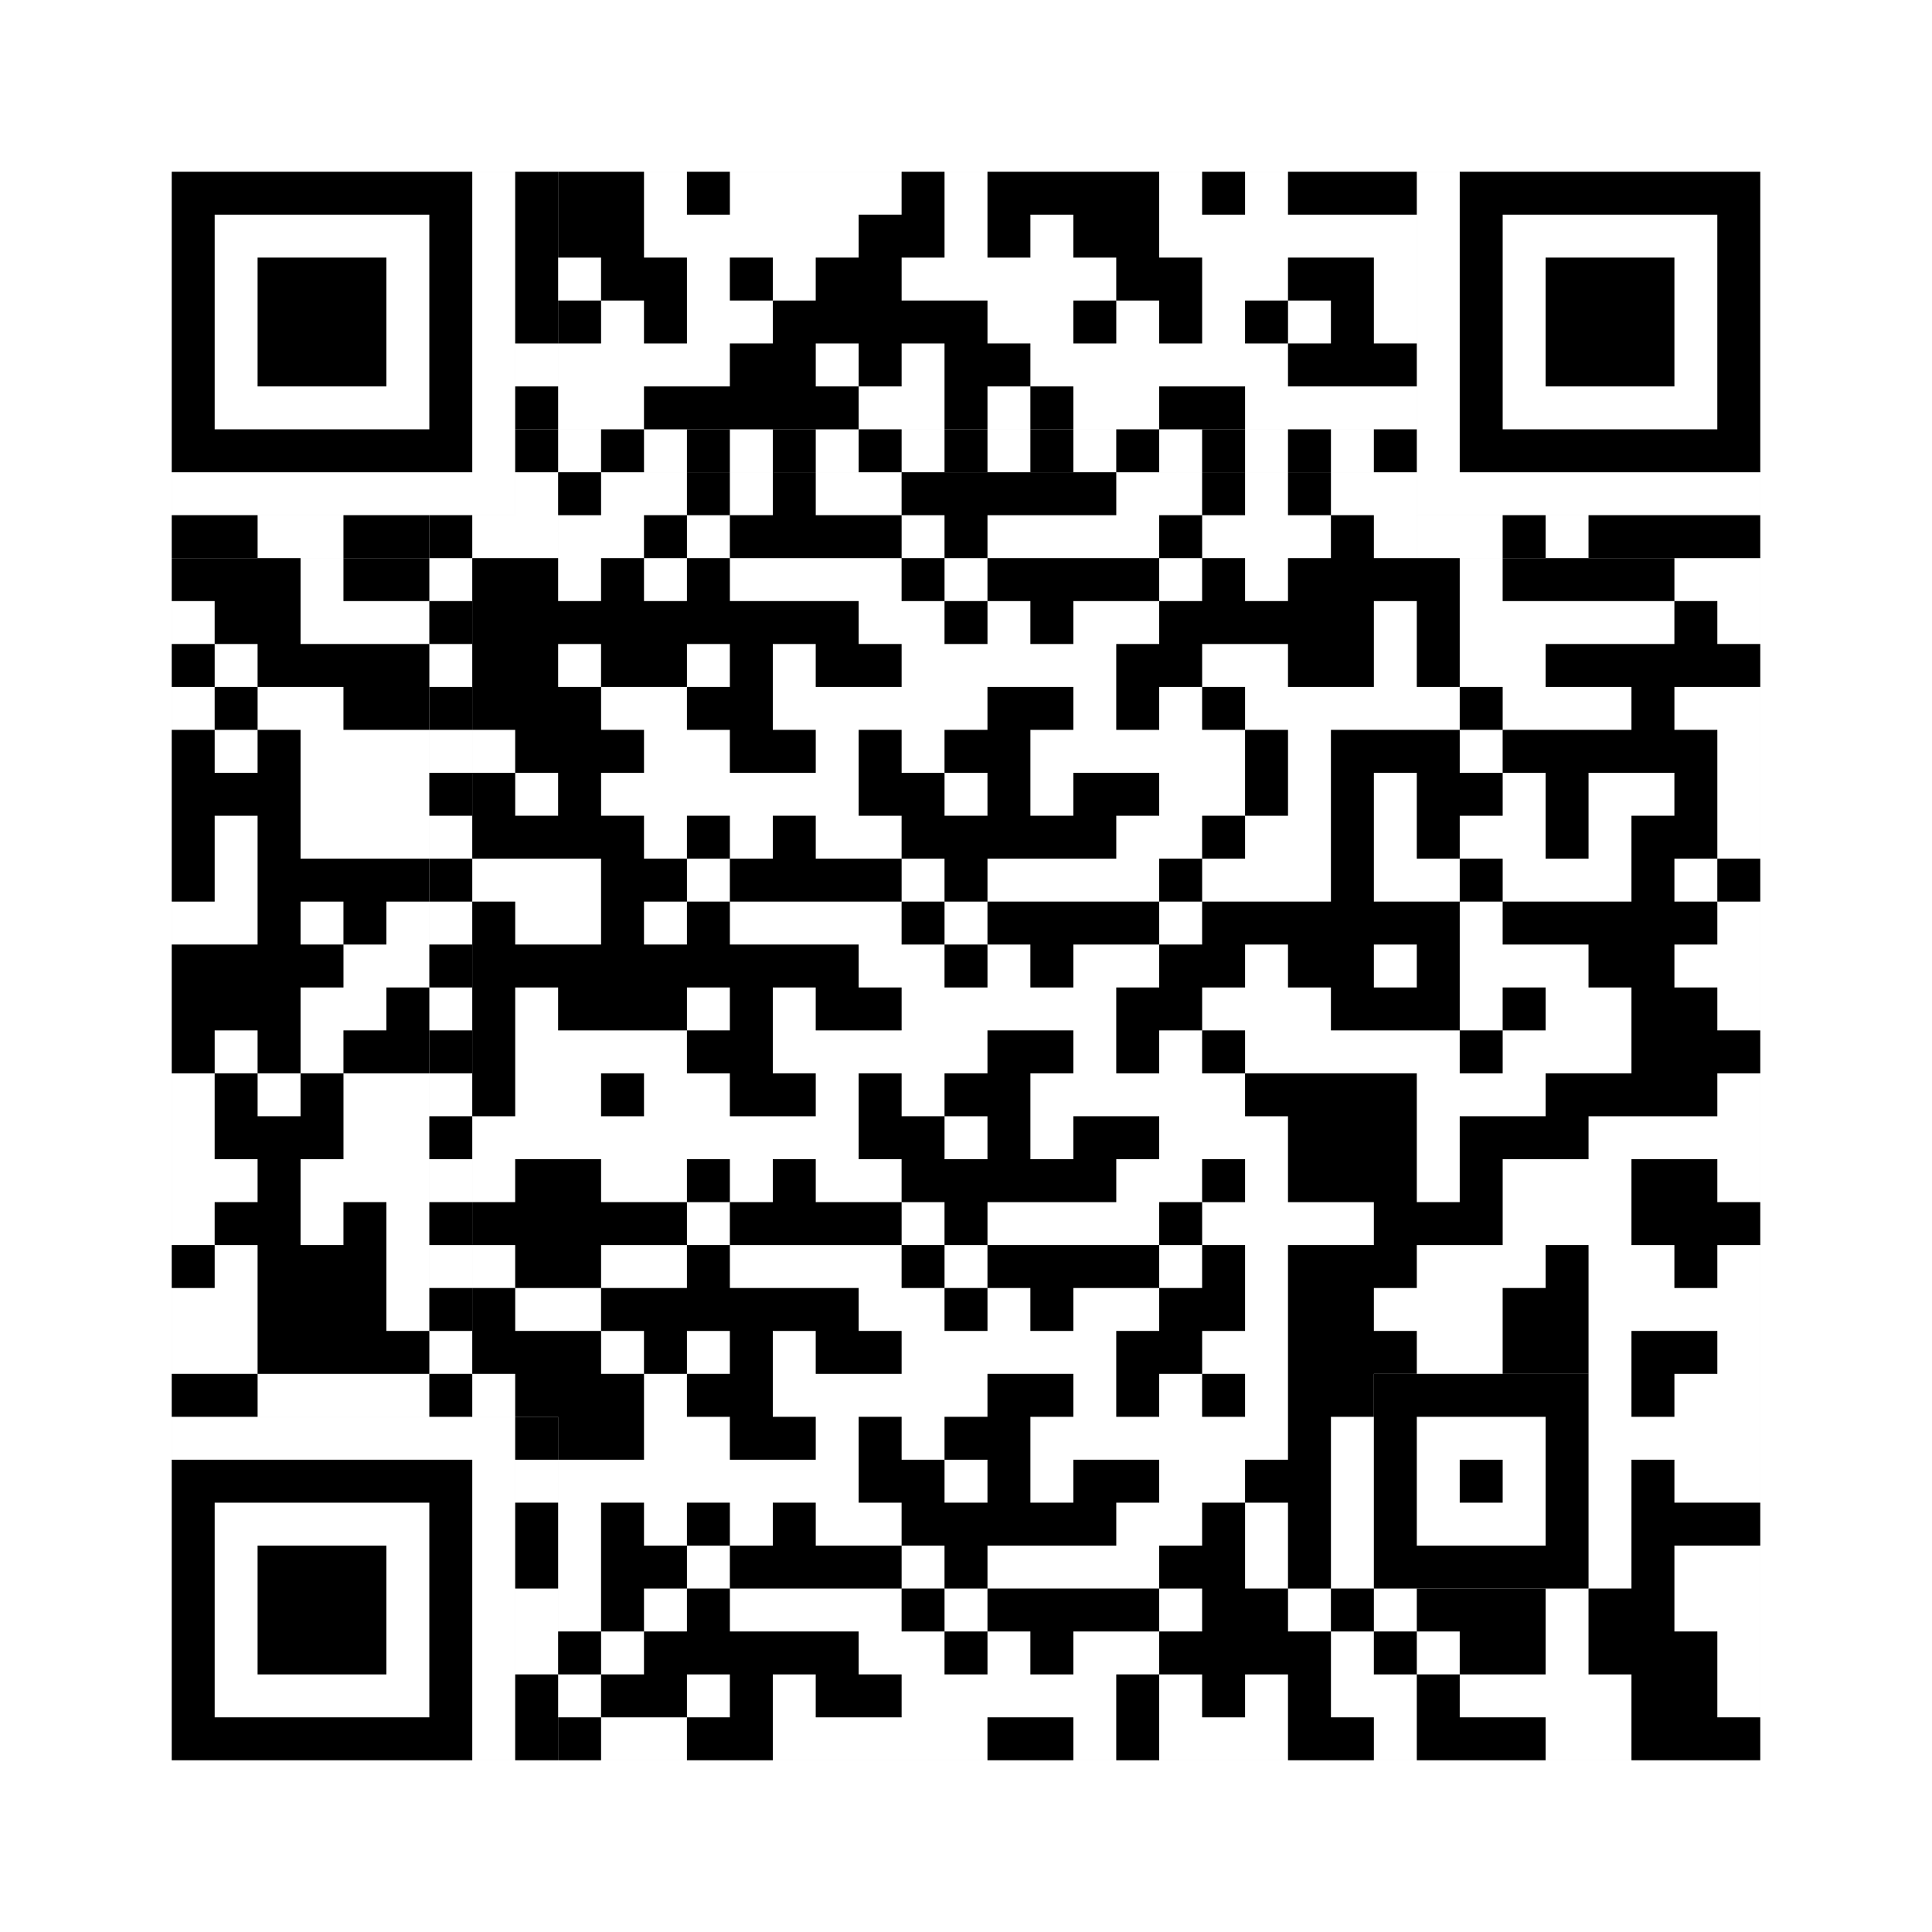
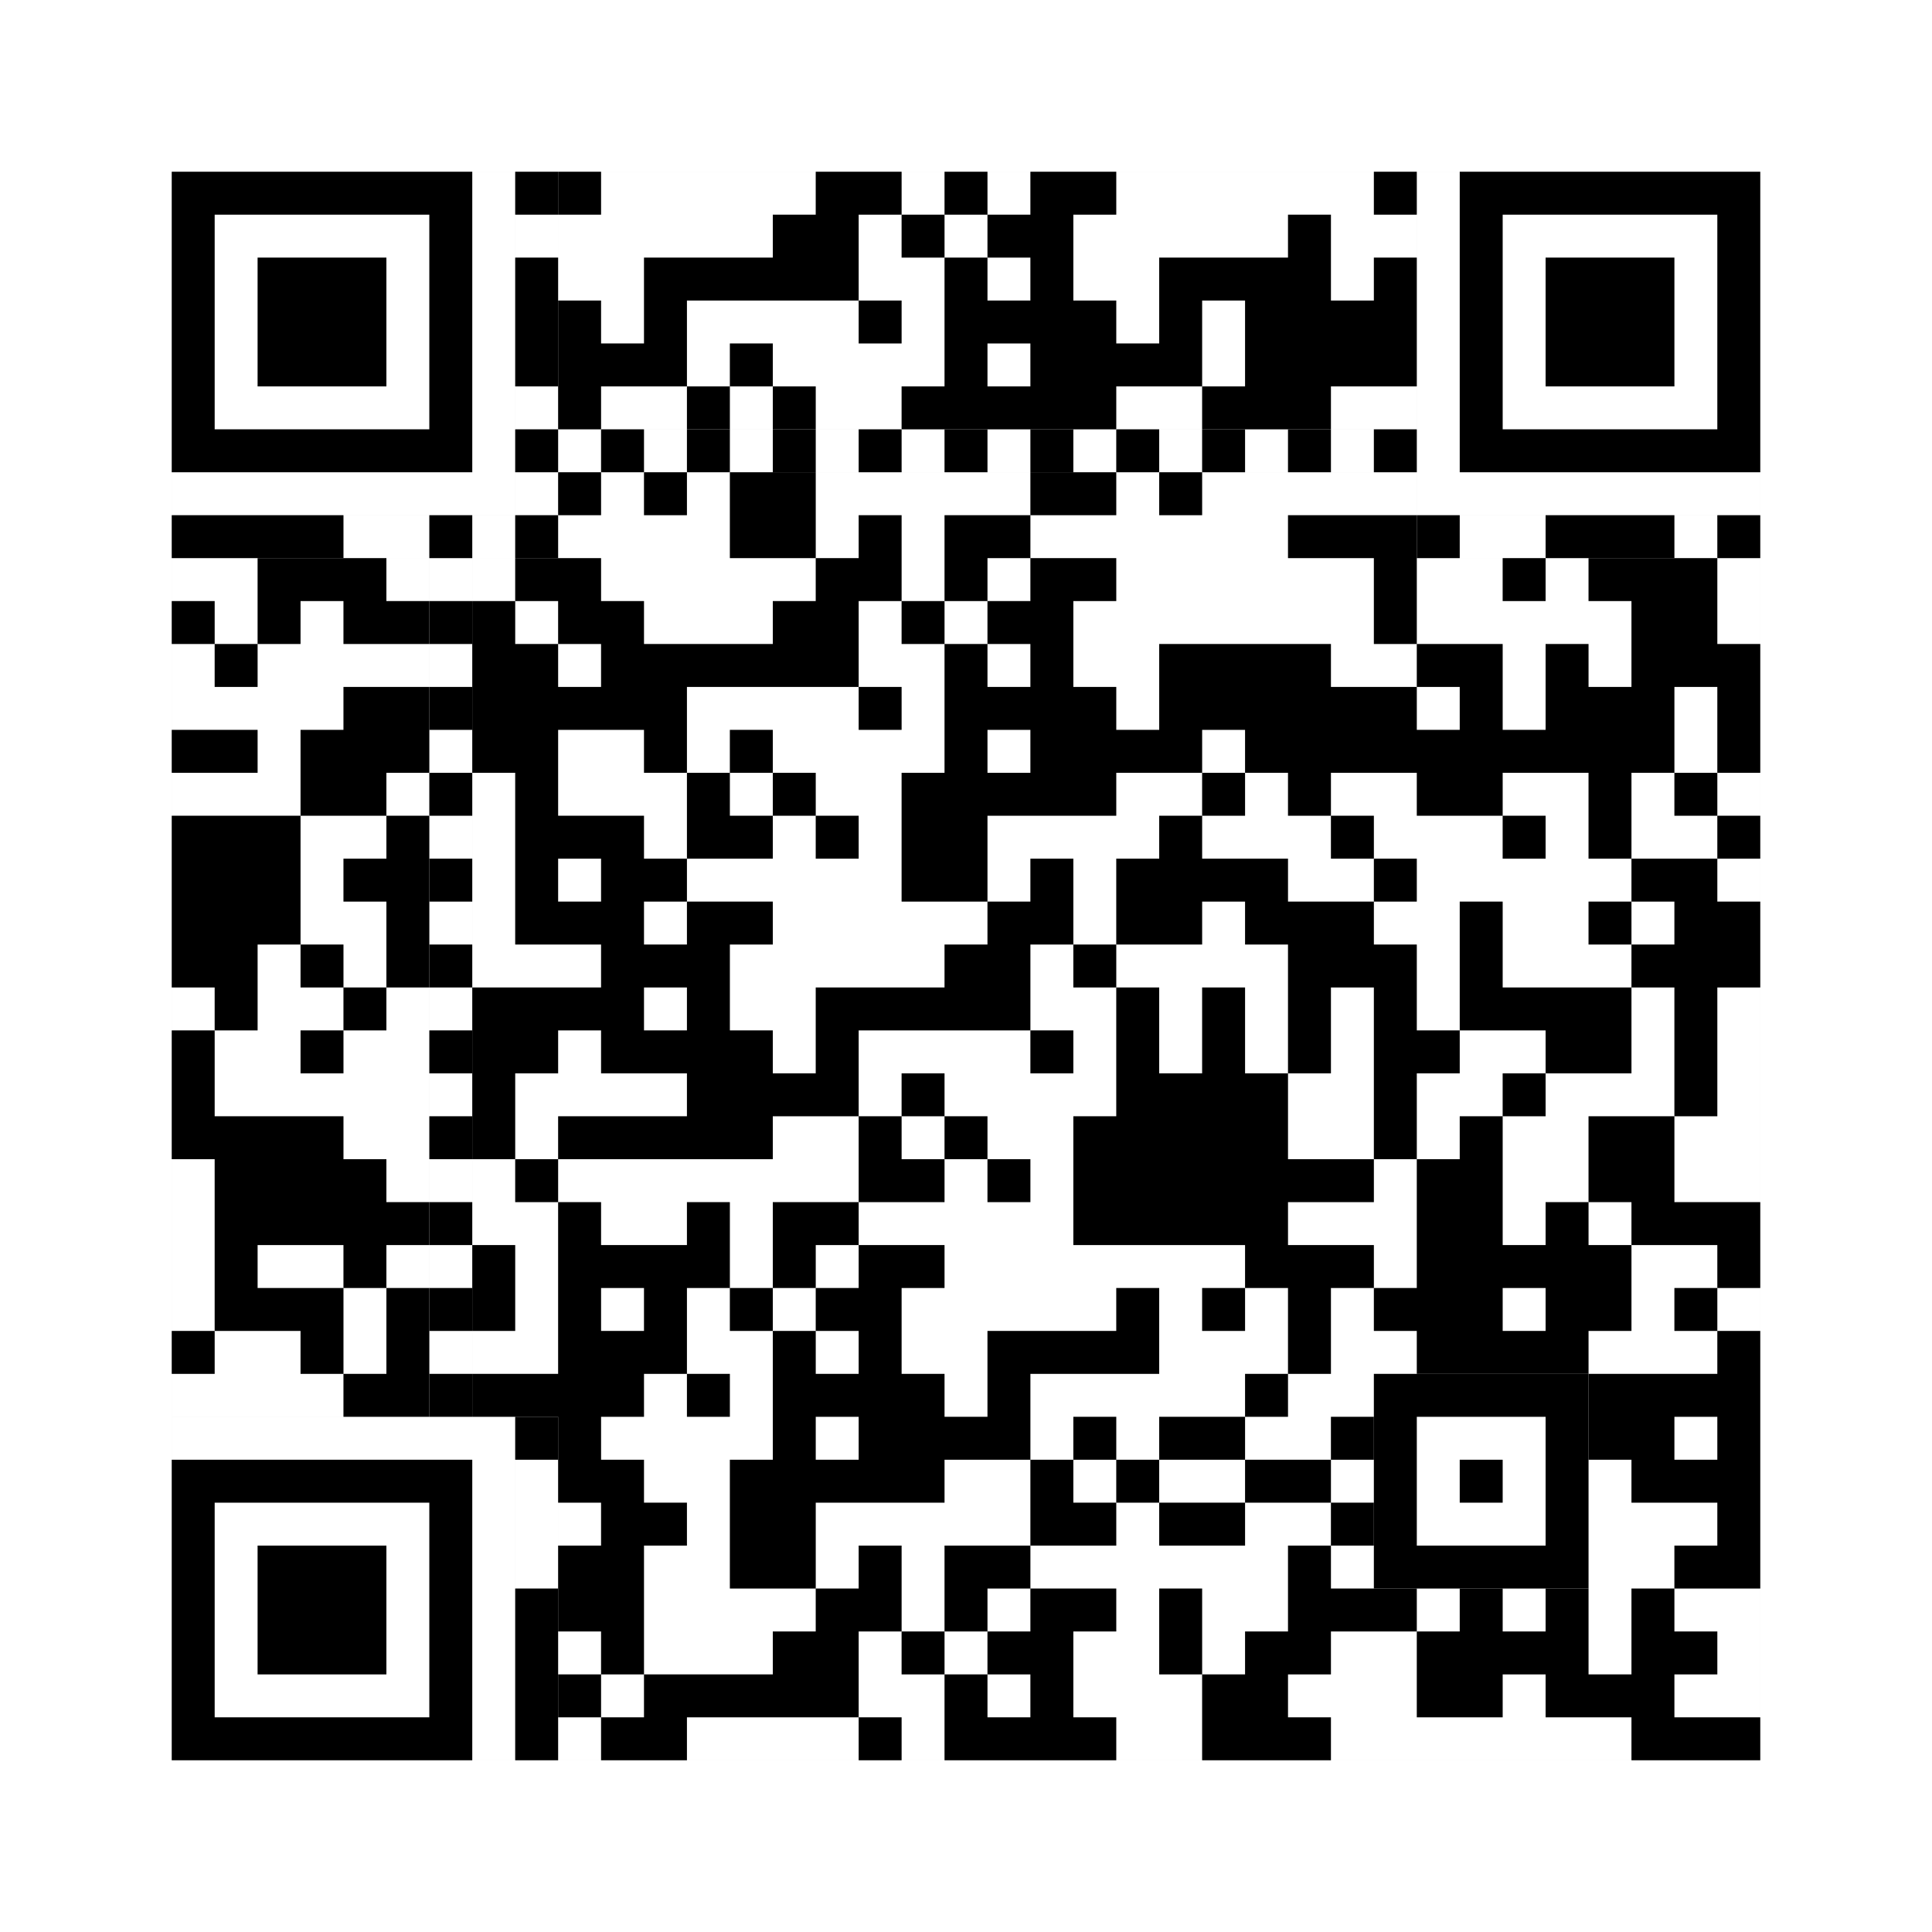
<svg xmlns="http://www.w3.org/2000/svg" class="qr-svg " style="width: 100%; height: auto;" viewBox="0 0 45 45">
  <defs>
    <style>rect{shape-rendering:crispEdges}</style>
  </defs>
-   <path class="qr-4 " stroke="transparent" fill="#fff" fill-opacity="1" d="M15 4 h1 v1 h-1Z M17 4 h4 v1 h-4Z M22 4 h1 v1 h-1Z M27 4 h1 v1 h-1Z M29 4 h1 v1 h-1Z M15 5 h5 v1 h-5Z M22 5 h1 v1 h-1Z M24 5 h1 v1 h-1Z M27 5 h6 v1 h-6Z M13 6 h1 v1 h-1Z M16 6 h1 v1 h-1Z M18 6 h1 v1 h-1Z M21 6 h5 v1 h-5Z M28 6 h2 v1 h-2Z M32 6 h1 v1 h-1Z M14 7 h1 v1 h-1Z M16 7 h2 v1 h-2Z M23 7 h2 v1 h-2Z M26 7 h1 v1 h-1Z M28 7 h1 v1 h-1Z M30 7 h1 v1 h-1Z M32 7 h1 v1 h-1Z M13 8 h4 v1 h-4Z M19 8 h1 v1 h-1Z M21 8 h1 v1 h-1Z M24 8 h6 v1 h-6Z M13 9 h2 v1 h-2Z M20 9 h2 v1 h-2Z M23 9 h1 v1 h-1Z M25 9 h2 v1 h-2Z M29 9 h4 v1 h-4Z M14 11 h2 v1 h-2Z M17 11 h1 v1 h-1Z M19 11 h2 v1 h-2Z M26 11 h2 v1 h-2Z M29 11 h1 v1 h-1Z M31 11 h2 v1 h-2Z M13 12 h2 v1 h-2Z M16 12 h1 v1 h-1Z M21 12 h1 v1 h-1Z M23 12 h4 v1 h-4Z M28 12 h3 v1 h-3Z M32 12 h1 v1 h-1Z M7 13 h1 v1 h-1Z M13 13 h1 v1 h-1Z M15 13 h1 v1 h-1Z M17 13 h4 v1 h-4Z M22 13 h1 v1 h-1Z M27 13 h1 v1 h-1Z M29 13 h1 v1 h-1Z M34 13 h1 v1 h-1Z M39 13 h2 v1 h-2Z M4 14 h1 v1 h-1Z M7 14 h3 v1 h-3Z M20 14 h2 v1 h-2Z M23 14 h1 v1 h-1Z M25 14 h2 v1 h-2Z M32 14 h1 v1 h-1Z M34 14 h5 v1 h-5Z M40 14 h1 v1 h-1Z M5 15 h1 v1 h-1Z M13 15 h1 v1 h-1Z M16 15 h1 v1 h-1Z M18 15 h1 v1 h-1Z M21 15 h5 v1 h-5Z M28 15 h2 v1 h-2Z M32 15 h1 v1 h-1Z M34 15 h2 v1 h-2Z M4 16 h1 v1 h-1Z M6 16 h2 v1 h-2Z M14 16 h2 v1 h-2Z M18 16 h5 v1 h-5Z M25 16 h1 v1 h-1Z M27 16 h1 v1 h-1Z M29 16 h5 v1 h-5Z M35 16 h3 v1 h-3Z M39 16 h2 v1 h-2Z M5 17 h1 v1 h-1Z M7 17 h3 v1 h-3Z M11 17 h1 v1 h-1Z M15 17 h2 v1 h-2Z M19 17 h1 v1 h-1Z M21 17 h1 v1 h-1Z M24 17 h5 v1 h-5Z M30 17 h1 v1 h-1Z M34 17 h1 v1 h-1Z M40 17 h1 v1 h-1Z M7 18 h3 v1 h-3Z M12 18 h1 v1 h-1Z M14 18 h6 v1 h-6Z M22 18 h1 v1 h-1Z M24 18 h1 v1 h-1Z M27 18 h2 v1 h-2Z M30 18 h1 v1 h-1Z M32 18 h1 v1 h-1Z M35 18 h1 v1 h-1Z M37 18 h2 v1 h-2Z M40 18 h1 v1 h-1Z M5 19 h1 v1 h-1Z M7 19 h3 v1 h-3Z M15 19 h1 v1 h-1Z M17 19 h1 v1 h-1Z M19 19 h2 v1 h-2Z M26 19 h2 v1 h-2Z M29 19 h2 v1 h-2Z M32 19 h1 v1 h-1Z M34 19 h2 v1 h-2Z M37 19 h1 v1 h-1Z M40 19 h1 v1 h-1Z M5 20 h1 v1 h-1Z M11 20 h3 v1 h-3Z M16 20 h1 v1 h-1Z M21 20 h1 v1 h-1Z M23 20 h4 v1 h-4Z M28 20 h3 v1 h-3Z M32 20 h2 v1 h-2Z M35 20 h3 v1 h-3Z M39 20 h1 v1 h-1Z M4 21 h2 v1 h-2Z M7 21 h1 v1 h-1Z M9 21 h1 v1 h-1Z M12 21 h2 v1 h-2Z M15 21 h1 v1 h-1Z M17 21 h4 v1 h-4Z M22 21 h1 v1 h-1Z M27 21 h1 v1 h-1Z M34 21 h1 v1 h-1Z M40 21 h1 v1 h-1Z M8 22 h2 v1 h-2Z M20 22 h2 v1 h-2Z M23 22 h1 v1 h-1Z M25 22 h2 v1 h-2Z M29 22 h1 v1 h-1Z M32 22 h1 v1 h-1Z M34 22 h3 v1 h-3Z M39 22 h2 v1 h-2Z M7 23 h2 v1 h-2Z M12 23 h1 v1 h-1Z M16 23 h1 v1 h-1Z M18 23 h1 v1 h-1Z M21 23 h5 v1 h-5Z M28 23 h3 v1 h-3Z M34 23 h1 v1 h-1Z M36 23 h2 v1 h-2Z M40 23 h1 v1 h-1Z M5 24 h1 v1 h-1Z M7 24 h1 v1 h-1Z M12 24 h4 v1 h-4Z M18 24 h5 v1 h-5Z M25 24 h1 v1 h-1Z M27 24 h1 v1 h-1Z M29 24 h5 v1 h-5Z M35 24 h3 v1 h-3Z M4 25 h1 v1 h-1Z M6 25 h1 v1 h-1Z M8 25 h2 v1 h-2Z M12 25 h2 v1 h-2Z M15 25 h2 v1 h-2Z M19 25 h1 v1 h-1Z M21 25 h1 v1 h-1Z M24 25 h5 v1 h-5Z M33 25 h3 v1 h-3Z M40 25 h1 v1 h-1Z M4 26 h1 v1 h-1Z M8 26 h2 v1 h-2Z M11 26 h9 v1 h-9Z M22 26 h1 v1 h-1Z M24 26 h1 v1 h-1Z M27 26 h3 v1 h-3Z M33 26 h1 v1 h-1Z M37 26 h4 v1 h-4Z M4 27 h2 v1 h-2Z M7 27 h3 v1 h-3Z M11 27 h1 v1 h-1Z M14 27 h2 v1 h-2Z M17 27 h1 v1 h-1Z M19 27 h2 v1 h-2Z M26 27 h2 v1 h-2Z M29 27 h1 v1 h-1Z M33 27 h1 v1 h-1Z M35 27 h3 v1 h-3Z M40 27 h1 v1 h-1Z M4 28 h1 v1 h-1Z M7 28 h1 v1 h-1Z M9 28 h1 v1 h-1Z M16 28 h1 v1 h-1Z M21 28 h1 v1 h-1Z M23 28 h4 v1 h-4Z M28 28 h4 v1 h-4Z M35 28 h3 v1 h-3Z M5 29 h1 v1 h-1Z M9 29 h1 v1 h-1Z M11 29 h1 v1 h-1Z M14 29 h2 v1 h-2Z M17 29 h4 v1 h-4Z M22 29 h1 v1 h-1Z M27 29 h1 v1 h-1Z M29 29 h1 v1 h-1Z M33 29 h3 v1 h-3Z M37 29 h2 v1 h-2Z M40 29 h1 v1 h-1Z M4 30 h2 v1 h-2Z M9 30 h1 v1 h-1Z M12 30 h2 v1 h-2Z M20 30 h2 v1 h-2Z M23 30 h1 v1 h-1Z M25 30 h2 v1 h-2Z M29 30 h1 v1 h-1Z M32 30 h3 v1 h-3Z M37 30 h4 v1 h-4Z M4 31 h2 v1 h-2Z M14 31 h1 v1 h-1Z M16 31 h1 v1 h-1Z M18 31 h1 v1 h-1Z M21 31 h5 v1 h-5Z M28 31 h2 v1 h-2Z M33 31 h2 v1 h-2Z M37 31 h1 v1 h-1Z M40 31 h1 v1 h-1Z M6 32 h4 v1 h-4Z M11 32 h1 v1 h-1Z M15 32 h1 v1 h-1Z M18 32 h5 v1 h-5Z M25 32 h1 v1 h-1Z M27 32 h1 v1 h-1Z M29 32 h1 v1 h-1Z M37 32 h1 v1 h-1Z M39 32 h2 v1 h-2Z M15 33 h2 v1 h-2Z M19 33 h1 v1 h-1Z M21 33 h1 v1 h-1Z M24 33 h6 v1 h-6Z M31 33 h1 v1 h-1Z M37 33 h4 v1 h-4Z M13 34 h7 v1 h-7Z M22 34 h1 v1 h-1Z M24 34 h1 v1 h-1Z M27 34 h2 v1 h-2Z M31 34 h1 v1 h-1Z M37 34 h1 v1 h-1Z M39 34 h2 v1 h-2Z M13 35 h1 v1 h-1Z M15 35 h1 v1 h-1Z M17 35 h1 v1 h-1Z M19 35 h2 v1 h-2Z M26 35 h2 v1 h-2Z M29 35 h1 v1 h-1Z M31 35 h1 v1 h-1Z M37 35 h1 v1 h-1Z M13 36 h1 v1 h-1Z M16 36 h1 v1 h-1Z M21 36 h1 v1 h-1Z M23 36 h4 v1 h-4Z M29 36 h1 v1 h-1Z M31 36 h1 v1 h-1Z M37 36 h1 v1 h-1Z M39 36 h2 v1 h-2Z M13 37 h1 v1 h-1Z M15 37 h1 v1 h-1Z M17 37 h4 v1 h-4Z M22 37 h1 v1 h-1Z M27 37 h1 v1 h-1Z M30 37 h1 v1 h-1Z M32 37 h1 v1 h-1Z M36 37 h1 v1 h-1Z M39 37 h2 v1 h-2Z M14 38 h1 v1 h-1Z M20 38 h2 v1 h-2Z M23 38 h1 v1 h-1Z M25 38 h2 v1 h-2Z M31 38 h1 v1 h-1Z M33 38 h1 v1 h-1Z M36 38 h1 v1 h-1Z M40 38 h1 v1 h-1Z M13 39 h1 v1 h-1Z M16 39 h1 v1 h-1Z M18 39 h1 v1 h-1Z M21 39 h5 v1 h-5Z M27 39 h1 v1 h-1Z M29 39 h1 v1 h-1Z M31 39 h2 v1 h-2Z M34 39 h4 v1 h-4Z M40 39 h1 v1 h-1Z M14 40 h2 v1 h-2Z M18 40 h5 v1 h-5Z M25 40 h1 v1 h-1Z M27 40 h3 v1 h-3Z M32 40 h1 v1 h-1Z M36 40 h2 v1 h-2Z " />
+   <path class="qr-4 " stroke="transparent" fill="#fff" fill-opacity="1" d="M14 4 h5 v1 h-5Z M21 4 h1 v1 h-1Z M23 4 h1 v1 h-1Z M26 4 h6 v1 h-6Z M13 5 h5 v1 h-5Z M20 5 h1 v1 h-1Z M22 5 h1 v1 h-1Z M25 5 h5 v1 h-5Z M31 5 h2 v1 h-2Z M13 6 h2 v1 h-2Z M20 6 h2 v1 h-2Z M23 6 h1 v1 h-1Z M25 6 h2 v1 h-2Z M31 6 h1 v1 h-1Z M14 7 h1 v1 h-1Z M16 7 h4 v1 h-4Z M21 7 h1 v1 h-1Z M26 7 h1 v1 h-1Z M28 7 h1 v1 h-1Z M16 8 h1 v1 h-1Z M18 8 h4 v1 h-4Z M23 8 h1 v1 h-1Z M28 8 h1 v1 h-1Z M14 9 h2 v1 h-2Z M17 9 h1 v1 h-1Z M19 9 h2 v1 h-2Z M26 9 h2 v1 h-2Z M31 9 h2 v1 h-2Z M14 11 h1 v1 h-1Z M16 11 h1 v1 h-1Z M19 11 h5 v1 h-5Z M26 11 h1 v1 h-1Z M28 11 h5 v1 h-5Z M13 12 h4 v1 h-4Z M19 12 h1 v1 h-1Z M21 12 h1 v1 h-1Z M24 12 h6 v1 h-6Z M4 13 h2 v1 h-2Z M9 13 h1 v1 h-1Z M11 13 h1 v1 h-1Z M14 13 h5 v1 h-5Z M21 13 h1 v1 h-1Z M23 13 h1 v1 h-1Z M26 13 h6 v1 h-6Z M33 13 h2 v1 h-2Z M36 13 h1 v1 h-1Z M40 13 h1 v1 h-1Z M5 14 h1 v1 h-1Z M7 14 h1 v1 h-1Z M12 14 h1 v1 h-1Z M15 14 h3 v1 h-3Z M20 14 h1 v1 h-1Z M22 14 h1 v1 h-1Z M25 14 h7 v1 h-7Z M33 14 h5 v1 h-5Z M40 14 h1 v1 h-1Z M4 15 h1 v1 h-1Z M6 15 h4 v1 h-4Z M13 15 h1 v1 h-1Z M20 15 h2 v1 h-2Z M23 15 h1 v1 h-1Z M25 15 h2 v1 h-2Z M31 15 h2 v1 h-2Z M35 15 h1 v1 h-1Z M37 15 h1 v1 h-1Z M4 16 h4 v1 h-4Z M16 16 h4 v1 h-4Z M21 16 h1 v1 h-1Z M26 16 h1 v1 h-1Z M33 16 h1 v1 h-1Z M35 16 h1 v1 h-1Z M39 16 h1 v1 h-1Z M6 17 h1 v1 h-1Z M13 17 h2 v1 h-2Z M16 17 h1 v1 h-1Z M18 17 h4 v1 h-4Z M23 17 h1 v1 h-1Z M28 17 h1 v1 h-1Z M39 17 h1 v1 h-1Z M4 18 h3 v1 h-3Z M9 18 h1 v1 h-1Z M11 18 h1 v1 h-1Z M13 18 h3 v1 h-3Z M17 18 h1 v1 h-1Z M19 18 h2 v1 h-2Z M26 18 h2 v1 h-2Z M29 18 h1 v1 h-1Z M31 18 h2 v1 h-2Z M35 18 h2 v1 h-2Z M38 18 h1 v1 h-1Z M40 18 h1 v1 h-1Z M7 19 h2 v1 h-2Z M11 19 h1 v1 h-1Z M15 19 h1 v1 h-1Z M18 19 h1 v1 h-1Z M20 19 h1 v1 h-1Z M23 19 h4 v1 h-4Z M28 19 h3 v1 h-3Z M32 19 h3 v1 h-3Z M36 19 h1 v1 h-1Z M38 19 h2 v1 h-2Z M7 20 h1 v1 h-1Z M11 20 h1 v1 h-1Z M13 20 h1 v1 h-1Z M16 20 h5 v1 h-5Z M23 20 h1 v1 h-1Z M25 20 h1 v1 h-1Z M30 20 h2 v1 h-2Z M33 20 h5 v1 h-5Z M40 20 h1 v1 h-1Z M7 21 h2 v1 h-2Z M11 21 h1 v1 h-1Z M15 21 h1 v1 h-1Z M18 21 h5 v1 h-5Z M25 21 h1 v1 h-1Z M28 21 h1 v1 h-1Z M32 21 h2 v1 h-2Z M35 21 h2 v1 h-2Z M38 21 h1 v1 h-1Z M6 22 h1 v1 h-1Z M8 22 h1 v1 h-1Z M11 22 h3 v1 h-3Z M17 22 h5 v1 h-5Z M24 22 h1 v1 h-1Z M26 22 h4 v1 h-4Z M33 22 h1 v1 h-1Z M35 22 h3 v1 h-3Z M4 23 h1 v1 h-1Z M6 23 h2 v1 h-2Z M9 23 h1 v1 h-1Z M15 23 h1 v1 h-1Z M17 23 h2 v1 h-2Z M24 23 h2 v1 h-2Z M27 23 h1 v1 h-1Z M29 23 h1 v1 h-1Z M31 23 h1 v1 h-1Z M33 23 h1 v1 h-1Z M38 23 h1 v1 h-1Z M40 23 h1 v1 h-1Z M5 24 h2 v1 h-2Z M8 24 h2 v1 h-2Z M13 24 h1 v1 h-1Z M18 24 h1 v1 h-1Z M20 24 h4 v1 h-4Z M25 24 h1 v1 h-1Z M27 24 h1 v1 h-1Z M29 24 h1 v1 h-1Z M31 24 h1 v1 h-1Z M34 24 h2 v1 h-2Z M38 24 h1 v1 h-1Z M40 24 h1 v1 h-1Z M5 25 h5 v1 h-5Z M12 25 h4 v1 h-4Z M20 25 h1 v1 h-1Z M22 25 h4 v1 h-4Z M30 25 h2 v1 h-2Z M33 25 h2 v1 h-2Z M36 25 h3 v1 h-3Z M40 25 h1 v1 h-1Z M8 26 h2 v1 h-2Z M12 26 h1 v1 h-1Z M18 26 h2 v1 h-2Z M21 26 h1 v1 h-1Z M23 26 h2 v1 h-2Z M30 26 h2 v1 h-2Z M33 26 h1 v1 h-1Z M35 26 h2 v1 h-2Z M39 26 h2 v1 h-2Z M4 27 h1 v1 h-1Z M9 27 h1 v1 h-1Z M11 27 h1 v1 h-1Z M13 27 h7 v1 h-7Z M22 27 h1 v1 h-1Z M24 27 h1 v1 h-1Z M32 27 h1 v1 h-1Z M35 27 h2 v1 h-2Z M39 27 h2 v1 h-2Z M4 28 h1 v1 h-1Z M11 28 h2 v1 h-2Z M14 28 h2 v1 h-2Z M17 28 h1 v1 h-1Z M20 28 h5 v1 h-5Z M30 28 h3 v1 h-3Z M35 28 h1 v1 h-1Z M37 28 h1 v1 h-1Z M4 29 h1 v1 h-1Z M6 29 h2 v1 h-2Z M9 29 h1 v1 h-1Z M12 29 h1 v1 h-1Z M17 29 h1 v1 h-1Z M19 29 h1 v1 h-1Z M22 29 h7 v1 h-7Z M32 29 h1 v1 h-1Z M38 29 h2 v1 h-2Z M4 30 h1 v1 h-1Z M8 30 h1 v1 h-1Z M12 30 h1 v1 h-1Z M14 30 h1 v1 h-1Z M16 30 h1 v1 h-1Z M18 30 h1 v1 h-1Z M21 30 h5 v1 h-5Z M27 30 h1 v1 h-1Z M29 30 h1 v1 h-1Z M31 30 h1 v1 h-1Z M35 30 h1 v1 h-1Z M38 30 h1 v1 h-1Z M40 30 h1 v1 h-1Z M5 31 h2 v1 h-2Z M8 31 h1 v1 h-1Z M11 31 h2 v1 h-2Z M16 31 h2 v1 h-2Z M19 31 h1 v1 h-1Z M21 31 h2 v1 h-2Z M27 31 h3 v1 h-3Z M31 31 h2 v1 h-2Z M37 31 h3 v1 h-3Z M4 32 h4 v1 h-4Z M15 32 h1 v1 h-1Z M17 32 h1 v1 h-1Z M22 32 h1 v1 h-1Z M24 32 h5 v1 h-5Z M30 32 h2 v1 h-2Z M14 33 h4 v1 h-4Z M19 33 h1 v1 h-1Z M24 33 h1 v1 h-1Z M26 33 h1 v1 h-1Z M29 33 h2 v1 h-2Z M39 33 h1 v1 h-1Z M15 34 h2 v1 h-2Z M22 34 h2 v1 h-2Z M25 34 h1 v1 h-1Z M27 34 h2 v1 h-2Z M31 34 h1 v1 h-1Z M37 34 h1 v1 h-1Z M13 35 h1 v1 h-1Z M16 35 h1 v1 h-1Z M19 35 h5 v1 h-5Z M26 35 h1 v1 h-1Z M29 35 h2 v1 h-2Z M37 35 h3 v1 h-3Z M15 36 h2 v1 h-2Z M19 36 h1 v1 h-1Z M21 36 h1 v1 h-1Z M24 36 h6 v1 h-6Z M31 36 h1 v1 h-1Z M37 36 h2 v1 h-2Z M15 37 h4 v1 h-4Z M21 37 h1 v1 h-1Z M23 37 h1 v1 h-1Z M26 37 h1 v1 h-1Z M28 37 h2 v1 h-2Z M33 37 h1 v1 h-1Z M35 37 h1 v1 h-1Z M37 37 h1 v1 h-1Z M39 37 h2 v1 h-2Z M13 38 h1 v1 h-1Z M15 38 h3 v1 h-3Z M20 38 h1 v1 h-1Z M22 38 h1 v1 h-1Z M25 38 h2 v1 h-2Z M28 38 h1 v1 h-1Z M31 38 h2 v1 h-2Z M37 38 h1 v1 h-1Z M40 38 h1 v1 h-1Z M14 39 h1 v1 h-1Z M20 39 h2 v1 h-2Z M23 39 h1 v1 h-1Z M25 39 h3 v1 h-3Z M30 39 h3 v1 h-3Z M35 39 h1 v1 h-1Z M39 39 h2 v1 h-2Z M13 40 h1 v1 h-1Z M16 40 h4 v1 h-4Z M21 40 h1 v1 h-1Z M26 40 h2 v1 h-2Z M31 40 h7 v1 h-7Z " />
  <path class="qr-6 " stroke="transparent" fill="#fff" fill-opacity="1" d="M5 5 h5 v1 h-5Z M35 5 h5 v1 h-5Z M5 6 h1 v1 h-1Z M9 6 h1 v1 h-1Z M35 6 h1 v1 h-1Z M39 6 h1 v1 h-1Z M5 7 h1 v1 h-1Z M9 7 h1 v1 h-1Z M35 7 h1 v1 h-1Z M39 7 h1 v1 h-1Z M5 8 h1 v1 h-1Z M9 8 h1 v1 h-1Z M35 8 h1 v1 h-1Z M39 8 h1 v1 h-1Z M5 9 h5 v1 h-5Z M35 9 h5 v1 h-5Z M5 35 h5 v1 h-5Z M5 36 h1 v1 h-1Z M9 36 h1 v1 h-1Z M5 37 h1 v1 h-1Z M9 37 h1 v1 h-1Z M5 38 h1 v1 h-1Z M9 38 h1 v1 h-1Z M5 39 h5 v1 h-5Z " />
  <path class="qr-8 " stroke="transparent" fill="#fff" fill-opacity="1" d="M11 4 h1 v1 h-1Z M33 4 h1 v1 h-1Z M11 5 h1 v1 h-1Z M33 5 h1 v1 h-1Z M11 6 h1 v1 h-1Z M33 6 h1 v1 h-1Z M11 7 h1 v1 h-1Z M33 7 h1 v1 h-1Z M11 8 h1 v1 h-1Z M33 8 h1 v1 h-1Z M11 9 h1 v1 h-1Z M33 9 h1 v1 h-1Z M11 10 h1 v1 h-1Z M33 10 h1 v1 h-1Z M4 11 h8 v1 h-8Z M33 11 h8 v1 h-8Z M4 33 h8 v1 h-8Z M11 34 h1 v1 h-1Z M11 35 h1 v1 h-1Z M11 36 h1 v1 h-1Z M11 37 h1 v1 h-1Z M11 38 h1 v1 h-1Z M11 39 h1 v1 h-1Z M11 40 h1 v1 h-1Z " />
  <path class="qr-10 " stroke="transparent" fill="#fff" fill-opacity="1" d="M33 33 h3 v1 h-3Z M33 34 h1 v1 h-1Z M35 34 h1 v1 h-1Z M33 35 h3 v1 h-3Z " />
  <path class="qr-12 " stroke="transparent" fill="#fff" fill-opacity="1" d="M13 10 h1 v1 h-1Z M15 10 h1 v1 h-1Z M17 10 h1 v1 h-1Z M19 10 h1 v1 h-1Z M21 10 h1 v1 h-1Z M23 10 h1 v1 h-1Z M25 10 h1 v1 h-1Z M27 10 h1 v1 h-1Z M29 10 h1 v1 h-1Z M31 10 h1 v1 h-1Z M10 13 h1 v1 h-1Z M10 15 h1 v1 h-1Z M10 17 h1 v1 h-1Z M10 19 h1 v1 h-1Z M10 21 h1 v1 h-1Z M10 23 h1 v1 h-1Z M10 25 h1 v1 h-1Z M10 27 h1 v1 h-1Z M10 29 h1 v1 h-1Z M10 31 h1 v1 h-1Z " />
-   <path class="qr-14 " stroke="transparent" fill="#fff" fill-opacity="1" d="M12 8 h1 v1 h-1Z M12 11 h1 v1 h-1Z M6 12 h2 v1 h-2Z M11 12 h2 v1 h-2Z M33 12 h2 v1 h-2Z M36 12 h1 v1 h-1Z M12 34 h1 v1 h-1Z M12 37 h1 v1 h-1Z M12 38 h1 v1 h-1Z " />
+   <path class="qr-14 " stroke="transparent" fill="#fff" fill-opacity="1" d="M12 5 h1 v1 h-1Z M12 9 h1 v1 h-1Z M12 11 h1 v1 h-1Z M8 12 h2 v1 h-2Z M11 12 h1 v1 h-1Z M34 12 h2 v1 h-2Z M39 12 h1 v1 h-1Z M12 34 h1 v1 h-1Z M12 35 h1 v1 h-1Z M12 36 h1 v1 h-1Z " />
  <path class="qr-18 " stroke="transparent" fill="#fff" fill-opacity="1" d="M0 0 h45 v1 h-45Z M0 1 h45 v1 h-45Z M0 2 h45 v1 h-45Z M0 3 h45 v1 h-45Z M0 4 h4 v1 h-4Z M41 4 h4 v1 h-4Z M0 5 h4 v1 h-4Z M41 5 h4 v1 h-4Z M0 6 h4 v1 h-4Z M41 6 h4 v1 h-4Z M0 7 h4 v1 h-4Z M41 7 h4 v1 h-4Z M0 8 h4 v1 h-4Z M41 8 h4 v1 h-4Z M0 9 h4 v1 h-4Z M41 9 h4 v1 h-4Z M0 10 h4 v1 h-4Z M41 10 h4 v1 h-4Z M0 11 h4 v1 h-4Z M41 11 h4 v1 h-4Z M0 12 h4 v1 h-4Z M41 12 h4 v1 h-4Z M0 13 h4 v1 h-4Z M41 13 h4 v1 h-4Z M0 14 h4 v1 h-4Z M41 14 h4 v1 h-4Z M0 15 h4 v1 h-4Z M41 15 h4 v1 h-4Z M0 16 h4 v1 h-4Z M41 16 h4 v1 h-4Z M0 17 h4 v1 h-4Z M41 17 h4 v1 h-4Z M0 18 h4 v1 h-4Z M41 18 h4 v1 h-4Z M0 19 h4 v1 h-4Z M41 19 h4 v1 h-4Z M0 20 h4 v1 h-4Z M41 20 h4 v1 h-4Z M0 21 h4 v1 h-4Z M41 21 h4 v1 h-4Z M0 22 h4 v1 h-4Z M41 22 h4 v1 h-4Z M0 23 h4 v1 h-4Z M41 23 h4 v1 h-4Z M0 24 h4 v1 h-4Z M41 24 h4 v1 h-4Z M0 25 h4 v1 h-4Z M41 25 h4 v1 h-4Z M0 26 h4 v1 h-4Z M41 26 h4 v1 h-4Z M0 27 h4 v1 h-4Z M41 27 h4 v1 h-4Z M0 28 h4 v1 h-4Z M41 28 h4 v1 h-4Z M0 29 h4 v1 h-4Z M41 29 h4 v1 h-4Z M0 30 h4 v1 h-4Z M41 30 h4 v1 h-4Z M0 31 h4 v1 h-4Z M41 31 h4 v1 h-4Z M0 32 h4 v1 h-4Z M41 32 h4 v1 h-4Z M0 33 h4 v1 h-4Z M41 33 h4 v1 h-4Z M0 34 h4 v1 h-4Z M41 34 h4 v1 h-4Z M0 35 h4 v1 h-4Z M41 35 h4 v1 h-4Z M0 36 h4 v1 h-4Z M41 36 h4 v1 h-4Z M0 37 h4 v1 h-4Z M41 37 h4 v1 h-4Z M0 38 h4 v1 h-4Z M41 38 h4 v1 h-4Z M0 39 h4 v1 h-4Z M41 39 h4 v1 h-4Z M0 40 h4 v1 h-4Z M41 40 h4 v1 h-4Z M0 41 h45 v1 h-45Z M0 42 h45 v1 h-45Z M0 43 h45 v1 h-45Z M0 44 h45 v1 h-45Z " />
  <path class="qr-512 " stroke="transparent" fill="#000" fill-opacity="1" d="M12 33 h1 v1 h-1Z " />
-   <path class="qr-1024 " stroke="transparent" fill="#000" fill-opacity="1" d="M13 4 h2 v1 h-2Z M16 4 h1 v1 h-1Z M21 4 h1 v1 h-1Z M23 4 h4 v1 h-4Z M28 4 h1 v1 h-1Z M30 4 h3 v1 h-3Z M13 5 h2 v1 h-2Z M20 5 h2 v1 h-2Z M23 5 h1 v1 h-1Z M25 5 h2 v1 h-2Z M14 6 h2 v1 h-2Z M17 6 h1 v1 h-1Z M19 6 h2 v1 h-2Z M26 6 h2 v1 h-2Z M30 6 h2 v1 h-2Z M13 7 h1 v1 h-1Z M15 7 h1 v1 h-1Z M18 7 h5 v1 h-5Z M25 7 h1 v1 h-1Z M27 7 h1 v1 h-1Z M29 7 h1 v1 h-1Z M31 7 h1 v1 h-1Z M17 8 h2 v1 h-2Z M20 8 h1 v1 h-1Z M22 8 h2 v1 h-2Z M30 8 h3 v1 h-3Z M15 9 h5 v1 h-5Z M22 9 h1 v1 h-1Z M24 9 h1 v1 h-1Z M27 9 h2 v1 h-2Z M13 11 h1 v1 h-1Z M16 11 h1 v1 h-1Z M18 11 h1 v1 h-1Z M21 11 h5 v1 h-5Z M28 11 h1 v1 h-1Z M30 11 h1 v1 h-1Z M15 12 h1 v1 h-1Z M17 12 h4 v1 h-4Z M22 12 h1 v1 h-1Z M27 12 h1 v1 h-1Z M31 12 h1 v1 h-1Z M4 13 h3 v1 h-3Z M8 13 h2 v1 h-2Z M11 13 h2 v1 h-2Z M14 13 h1 v1 h-1Z M16 13 h1 v1 h-1Z M21 13 h1 v1 h-1Z M23 13 h4 v1 h-4Z M28 13 h1 v1 h-1Z M30 13 h4 v1 h-4Z M35 13 h4 v1 h-4Z M5 14 h2 v1 h-2Z M11 14 h9 v1 h-9Z M22 14 h1 v1 h-1Z M24 14 h1 v1 h-1Z M27 14 h5 v1 h-5Z M33 14 h1 v1 h-1Z M39 14 h1 v1 h-1Z M4 15 h1 v1 h-1Z M6 15 h4 v1 h-4Z M11 15 h2 v1 h-2Z M14 15 h2 v1 h-2Z M17 15 h1 v1 h-1Z M19 15 h2 v1 h-2Z M26 15 h2 v1 h-2Z M30 15 h2 v1 h-2Z M33 15 h1 v1 h-1Z M36 15 h5 v1 h-5Z M5 16 h1 v1 h-1Z M8 16 h2 v1 h-2Z M11 16 h3 v1 h-3Z M16 16 h2 v1 h-2Z M23 16 h2 v1 h-2Z M26 16 h1 v1 h-1Z M28 16 h1 v1 h-1Z M34 16 h1 v1 h-1Z M38 16 h1 v1 h-1Z M4 17 h1 v1 h-1Z M6 17 h1 v1 h-1Z M12 17 h3 v1 h-3Z M17 17 h2 v1 h-2Z M20 17 h1 v1 h-1Z M22 17 h2 v1 h-2Z M29 17 h1 v1 h-1Z M31 17 h3 v1 h-3Z M35 17 h5 v1 h-5Z M4 18 h3 v1 h-3Z M11 18 h1 v1 h-1Z M13 18 h1 v1 h-1Z M20 18 h2 v1 h-2Z M23 18 h1 v1 h-1Z M25 18 h2 v1 h-2Z M29 18 h1 v1 h-1Z M31 18 h1 v1 h-1Z M33 18 h2 v1 h-2Z M36 18 h1 v1 h-1Z M39 18 h1 v1 h-1Z M4 19 h1 v1 h-1Z M6 19 h1 v1 h-1Z M11 19 h4 v1 h-4Z M16 19 h1 v1 h-1Z M18 19 h1 v1 h-1Z M21 19 h5 v1 h-5Z M28 19 h1 v1 h-1Z M31 19 h1 v1 h-1Z M33 19 h1 v1 h-1Z M36 19 h1 v1 h-1Z M38 19 h2 v1 h-2Z M4 20 h1 v1 h-1Z M6 20 h4 v1 h-4Z M14 20 h2 v1 h-2Z M17 20 h4 v1 h-4Z M22 20 h1 v1 h-1Z M27 20 h1 v1 h-1Z M31 20 h1 v1 h-1Z M34 20 h1 v1 h-1Z M38 20 h1 v1 h-1Z M40 20 h1 v1 h-1Z M6 21 h1 v1 h-1Z M8 21 h1 v1 h-1Z M11 21 h1 v1 h-1Z M14 21 h1 v1 h-1Z M16 21 h1 v1 h-1Z M21 21 h1 v1 h-1Z M23 21 h4 v1 h-4Z M28 21 h6 v1 h-6Z M35 21 h5 v1 h-5Z M4 22 h4 v1 h-4Z M11 22 h9 v1 h-9Z M22 22 h1 v1 h-1Z M24 22 h1 v1 h-1Z M27 22 h2 v1 h-2Z M30 22 h2 v1 h-2Z M33 22 h1 v1 h-1Z M37 22 h2 v1 h-2Z M4 23 h3 v1 h-3Z M9 23 h1 v1 h-1Z M11 23 h1 v1 h-1Z M13 23 h3 v1 h-3Z M17 23 h1 v1 h-1Z M19 23 h2 v1 h-2Z M26 23 h2 v1 h-2Z M31 23 h3 v1 h-3Z M35 23 h1 v1 h-1Z M38 23 h2 v1 h-2Z M4 24 h1 v1 h-1Z M6 24 h1 v1 h-1Z M8 24 h2 v1 h-2Z M11 24 h1 v1 h-1Z M16 24 h2 v1 h-2Z M23 24 h2 v1 h-2Z M26 24 h1 v1 h-1Z M28 24 h1 v1 h-1Z M34 24 h1 v1 h-1Z M38 24 h3 v1 h-3Z M5 25 h1 v1 h-1Z M7 25 h1 v1 h-1Z M11 25 h1 v1 h-1Z M14 25 h1 v1 h-1Z M17 25 h2 v1 h-2Z M20 25 h1 v1 h-1Z M22 25 h2 v1 h-2Z M29 25 h4 v1 h-4Z M36 25 h4 v1 h-4Z M5 26 h3 v1 h-3Z M20 26 h2 v1 h-2Z M23 26 h1 v1 h-1Z M25 26 h2 v1 h-2Z M30 26 h3 v1 h-3Z M34 26 h3 v1 h-3Z M6 27 h1 v1 h-1Z M12 27 h2 v1 h-2Z M16 27 h1 v1 h-1Z M18 27 h1 v1 h-1Z M21 27 h5 v1 h-5Z M28 27 h1 v1 h-1Z M30 27 h3 v1 h-3Z M34 27 h1 v1 h-1Z M38 27 h2 v1 h-2Z M5 28 h2 v1 h-2Z M8 28 h1 v1 h-1Z M11 28 h5 v1 h-5Z M17 28 h4 v1 h-4Z M22 28 h1 v1 h-1Z M27 28 h1 v1 h-1Z M32 28 h3 v1 h-3Z M38 28 h3 v1 h-3Z M4 29 h1 v1 h-1Z M6 29 h3 v1 h-3Z M12 29 h2 v1 h-2Z M16 29 h1 v1 h-1Z M21 29 h1 v1 h-1Z M23 29 h4 v1 h-4Z M28 29 h1 v1 h-1Z M30 29 h3 v1 h-3Z M36 29 h1 v1 h-1Z M39 29 h1 v1 h-1Z M6 30 h3 v1 h-3Z M11 30 h1 v1 h-1Z M14 30 h6 v1 h-6Z M22 30 h1 v1 h-1Z M24 30 h1 v1 h-1Z M27 30 h2 v1 h-2Z M30 30 h2 v1 h-2Z M35 30 h2 v1 h-2Z M6 31 h4 v1 h-4Z M11 31 h3 v1 h-3Z M15 31 h1 v1 h-1Z M17 31 h1 v1 h-1Z M19 31 h2 v1 h-2Z M26 31 h2 v1 h-2Z M30 31 h3 v1 h-3Z M35 31 h2 v1 h-2Z M38 31 h2 v1 h-2Z M4 32 h2 v1 h-2Z M12 32 h3 v1 h-3Z M16 32 h2 v1 h-2Z M23 32 h2 v1 h-2Z M26 32 h1 v1 h-1Z M28 32 h1 v1 h-1Z M30 32 h2 v1 h-2Z M38 32 h1 v1 h-1Z M13 33 h2 v1 h-2Z M17 33 h2 v1 h-2Z M20 33 h1 v1 h-1Z M22 33 h2 v1 h-2Z M30 33 h1 v1 h-1Z M20 34 h2 v1 h-2Z M23 34 h1 v1 h-1Z M25 34 h2 v1 h-2Z M29 34 h2 v1 h-2Z M38 34 h1 v1 h-1Z M14 35 h1 v1 h-1Z M16 35 h1 v1 h-1Z M18 35 h1 v1 h-1Z M21 35 h5 v1 h-5Z M28 35 h1 v1 h-1Z M30 35 h1 v1 h-1Z M38 35 h3 v1 h-3Z M14 36 h2 v1 h-2Z M17 36 h4 v1 h-4Z M22 36 h1 v1 h-1Z M27 36 h2 v1 h-2Z M30 36 h1 v1 h-1Z M38 36 h1 v1 h-1Z M14 37 h1 v1 h-1Z M16 37 h1 v1 h-1Z M21 37 h1 v1 h-1Z M23 37 h4 v1 h-4Z M28 37 h2 v1 h-2Z M31 37 h1 v1 h-1Z M33 37 h3 v1 h-3Z M37 37 h2 v1 h-2Z M13 38 h1 v1 h-1Z M15 38 h5 v1 h-5Z M22 38 h1 v1 h-1Z M24 38 h1 v1 h-1Z M27 38 h4 v1 h-4Z M32 38 h1 v1 h-1Z M34 38 h2 v1 h-2Z M37 38 h3 v1 h-3Z M14 39 h2 v1 h-2Z M17 39 h1 v1 h-1Z M19 39 h2 v1 h-2Z M26 39 h1 v1 h-1Z M28 39 h1 v1 h-1Z M30 39 h1 v1 h-1Z M33 39 h1 v1 h-1Z M38 39 h2 v1 h-2Z M13 40 h1 v1 h-1Z M16 40 h2 v1 h-2Z M23 40 h2 v1 h-2Z M26 40 h1 v1 h-1Z M30 40 h2 v1 h-2Z M33 40 h3 v1 h-3Z M38 40 h3 v1 h-3Z " />
+   <path class="qr-1024 " stroke="transparent" fill="#000" fill-opacity="1" d="M13 4 h1 v1 h-1Z M19 4 h2 v1 h-2Z M22 4 h1 v1 h-1Z M24 4 h2 v1 h-2Z M32 4 h1 v1 h-1Z M18 5 h2 v1 h-2Z M21 5 h1 v1 h-1Z M23 5 h2 v1 h-2Z M30 5 h1 v1 h-1Z M15 6 h5 v1 h-5Z M22 6 h1 v1 h-1Z M24 6 h1 v1 h-1Z M27 6 h4 v1 h-4Z M32 6 h1 v1 h-1Z M13 7 h1 v1 h-1Z M15 7 h1 v1 h-1Z M20 7 h1 v1 h-1Z M22 7 h4 v1 h-4Z M27 7 h1 v1 h-1Z M29 7 h4 v1 h-4Z M13 8 h3 v1 h-3Z M17 8 h1 v1 h-1Z M22 8 h1 v1 h-1Z M24 8 h4 v1 h-4Z M29 8 h4 v1 h-4Z M13 9 h1 v1 h-1Z M16 9 h1 v1 h-1Z M18 9 h1 v1 h-1Z M21 9 h5 v1 h-5Z M28 9 h3 v1 h-3Z M13 11 h1 v1 h-1Z M15 11 h1 v1 h-1Z M17 11 h2 v1 h-2Z M24 11 h2 v1 h-2Z M27 11 h1 v1 h-1Z M17 12 h2 v1 h-2Z M20 12 h1 v1 h-1Z M22 12 h2 v1 h-2Z M30 12 h3 v1 h-3Z M6 13 h3 v1 h-3Z M12 13 h2 v1 h-2Z M19 13 h2 v1 h-2Z M22 13 h1 v1 h-1Z M24 13 h2 v1 h-2Z M32 13 h1 v1 h-1Z M35 13 h1 v1 h-1Z M37 13 h3 v1 h-3Z M4 14 h1 v1 h-1Z M6 14 h1 v1 h-1Z M8 14 h2 v1 h-2Z M11 14 h1 v1 h-1Z M13 14 h2 v1 h-2Z M18 14 h2 v1 h-2Z M21 14 h1 v1 h-1Z M23 14 h2 v1 h-2Z M32 14 h1 v1 h-1Z M38 14 h2 v1 h-2Z M5 15 h1 v1 h-1Z M11 15 h2 v1 h-2Z M14 15 h6 v1 h-6Z M22 15 h1 v1 h-1Z M24 15 h1 v1 h-1Z M27 15 h4 v1 h-4Z M33 15 h2 v1 h-2Z M36 15 h1 v1 h-1Z M38 15 h3 v1 h-3Z M8 16 h2 v1 h-2Z M11 16 h5 v1 h-5Z M20 16 h1 v1 h-1Z M22 16 h4 v1 h-4Z M27 16 h6 v1 h-6Z M34 16 h1 v1 h-1Z M36 16 h3 v1 h-3Z M40 16 h1 v1 h-1Z M4 17 h2 v1 h-2Z M7 17 h3 v1 h-3Z M11 17 h2 v1 h-2Z M15 17 h1 v1 h-1Z M17 17 h1 v1 h-1Z M22 17 h1 v1 h-1Z M24 17 h4 v1 h-4Z M29 17 h10 v1 h-10Z M40 17 h1 v1 h-1Z M7 18 h2 v1 h-2Z M12 18 h1 v1 h-1Z M16 18 h1 v1 h-1Z M18 18 h1 v1 h-1Z M21 18 h5 v1 h-5Z M28 18 h1 v1 h-1Z M30 18 h1 v1 h-1Z M33 18 h2 v1 h-2Z M37 18 h1 v1 h-1Z M39 18 h1 v1 h-1Z M4 19 h3 v1 h-3Z M9 19 h1 v1 h-1Z M12 19 h3 v1 h-3Z M16 19 h2 v1 h-2Z M19 19 h1 v1 h-1Z M21 19 h2 v1 h-2Z M27 19 h1 v1 h-1Z M31 19 h1 v1 h-1Z M35 19 h1 v1 h-1Z M37 19 h1 v1 h-1Z M40 19 h1 v1 h-1Z M4 20 h3 v1 h-3Z M8 20 h2 v1 h-2Z M12 20 h1 v1 h-1Z M14 20 h2 v1 h-2Z M21 20 h2 v1 h-2Z M24 20 h1 v1 h-1Z M26 20 h4 v1 h-4Z M32 20 h1 v1 h-1Z M38 20 h2 v1 h-2Z M4 21 h3 v1 h-3Z M9 21 h1 v1 h-1Z M12 21 h3 v1 h-3Z M16 21 h2 v1 h-2Z M23 21 h2 v1 h-2Z M26 21 h2 v1 h-2Z M29 21 h3 v1 h-3Z M34 21 h1 v1 h-1Z M37 21 h1 v1 h-1Z M39 21 h2 v1 h-2Z M4 22 h2 v1 h-2Z M7 22 h1 v1 h-1Z M9 22 h1 v1 h-1Z M14 22 h3 v1 h-3Z M22 22 h2 v1 h-2Z M25 22 h1 v1 h-1Z M30 22 h3 v1 h-3Z M34 22 h1 v1 h-1Z M38 22 h3 v1 h-3Z M5 23 h1 v1 h-1Z M8 23 h1 v1 h-1Z M11 23 h4 v1 h-4Z M16 23 h1 v1 h-1Z M19 23 h5 v1 h-5Z M26 23 h1 v1 h-1Z M28 23 h1 v1 h-1Z M30 23 h1 v1 h-1Z M32 23 h1 v1 h-1Z M34 23 h4 v1 h-4Z M39 23 h1 v1 h-1Z M4 24 h1 v1 h-1Z M7 24 h1 v1 h-1Z M11 24 h2 v1 h-2Z M14 24 h4 v1 h-4Z M19 24 h1 v1 h-1Z M24 24 h1 v1 h-1Z M26 24 h1 v1 h-1Z M28 24 h1 v1 h-1Z M30 24 h1 v1 h-1Z M32 24 h2 v1 h-2Z M36 24 h2 v1 h-2Z M39 24 h1 v1 h-1Z M4 25 h1 v1 h-1Z M11 25 h1 v1 h-1Z M16 25 h4 v1 h-4Z M21 25 h1 v1 h-1Z M26 25 h4 v1 h-4Z M32 25 h1 v1 h-1Z M35 25 h1 v1 h-1Z M39 25 h1 v1 h-1Z M4 26 h4 v1 h-4Z M11 26 h1 v1 h-1Z M13 26 h5 v1 h-5Z M20 26 h1 v1 h-1Z M22 26 h1 v1 h-1Z M25 26 h5 v1 h-5Z M32 26 h1 v1 h-1Z M34 26 h1 v1 h-1Z M37 26 h2 v1 h-2Z M5 27 h4 v1 h-4Z M12 27 h1 v1 h-1Z M20 27 h2 v1 h-2Z M23 27 h1 v1 h-1Z M25 27 h7 v1 h-7Z M33 27 h2 v1 h-2Z M37 27 h2 v1 h-2Z M5 28 h5 v1 h-5Z M13 28 h1 v1 h-1Z M16 28 h1 v1 h-1Z M18 28 h2 v1 h-2Z M25 28 h5 v1 h-5Z M33 28 h2 v1 h-2Z M36 28 h1 v1 h-1Z M38 28 h3 v1 h-3Z M5 29 h1 v1 h-1Z M8 29 h1 v1 h-1Z M11 29 h1 v1 h-1Z M13 29 h4 v1 h-4Z M18 29 h1 v1 h-1Z M20 29 h2 v1 h-2Z M29 29 h3 v1 h-3Z M33 29 h5 v1 h-5Z M40 29 h1 v1 h-1Z M5 30 h3 v1 h-3Z M9 30 h1 v1 h-1Z M11 30 h1 v1 h-1Z M13 30 h1 v1 h-1Z M15 30 h1 v1 h-1Z M17 30 h1 v1 h-1Z M19 30 h2 v1 h-2Z M26 30 h1 v1 h-1Z M28 30 h1 v1 h-1Z M30 30 h1 v1 h-1Z M32 30 h3 v1 h-3Z M36 30 h2 v1 h-2Z M39 30 h1 v1 h-1Z M4 31 h1 v1 h-1Z M7 31 h1 v1 h-1Z M9 31 h1 v1 h-1Z M13 31 h3 v1 h-3Z M18 31 h1 v1 h-1Z M20 31 h1 v1 h-1Z M23 31 h4 v1 h-4Z M30 31 h1 v1 h-1Z M33 31 h4 v1 h-4Z M40 31 h1 v1 h-1Z M8 32 h2 v1 h-2Z M11 32 h4 v1 h-4Z M16 32 h1 v1 h-1Z M18 32 h4 v1 h-4Z M23 32 h1 v1 h-1Z M29 32 h1 v1 h-1Z M37 32 h4 v1 h-4Z M13 33 h1 v1 h-1Z M18 33 h1 v1 h-1Z M20 33 h4 v1 h-4Z M25 33 h1 v1 h-1Z M27 33 h2 v1 h-2Z M31 33 h1 v1 h-1Z M37 33 h2 v1 h-2Z M40 33 h1 v1 h-1Z M13 34 h2 v1 h-2Z M17 34 h5 v1 h-5Z M24 34 h1 v1 h-1Z M26 34 h1 v1 h-1Z M29 34 h2 v1 h-2Z M38 34 h3 v1 h-3Z M14 35 h2 v1 h-2Z M17 35 h2 v1 h-2Z M24 35 h2 v1 h-2Z M27 35 h2 v1 h-2Z M31 35 h1 v1 h-1Z M40 35 h1 v1 h-1Z M13 36 h2 v1 h-2Z M17 36 h2 v1 h-2Z M20 36 h1 v1 h-1Z M22 36 h2 v1 h-2Z M30 36 h1 v1 h-1Z M39 36 h2 v1 h-2Z M13 37 h2 v1 h-2Z M19 37 h2 v1 h-2Z M22 37 h1 v1 h-1Z M24 37 h2 v1 h-2Z M27 37 h1 v1 h-1Z M30 37 h3 v1 h-3Z M34 37 h1 v1 h-1Z M36 37 h1 v1 h-1Z M38 37 h1 v1 h-1Z M14 38 h1 v1 h-1Z M18 38 h2 v1 h-2Z M21 38 h1 v1 h-1Z M23 38 h2 v1 h-2Z M27 38 h1 v1 h-1Z M29 38 h2 v1 h-2Z M33 38 h4 v1 h-4Z M38 38 h2 v1 h-2Z M13 39 h1 v1 h-1Z M15 39 h5 v1 h-5Z M22 39 h1 v1 h-1Z M24 39 h1 v1 h-1Z M28 39 h2 v1 h-2Z M33 39 h2 v1 h-2Z M36 39 h3 v1 h-3Z M14 40 h2 v1 h-2Z M20 40 h1 v1 h-1Z M22 40 h4 v1 h-4Z M28 40 h3 v1 h-3Z M38 40 h3 v1 h-3Z " />
  <path class="qr-1536 " stroke="transparent" fill="#000" fill-opacity="1" d="M4 4 h7 v1 h-7Z M34 4 h7 v1 h-7Z M4 5 h1 v1 h-1Z M10 5 h1 v1 h-1Z M34 5 h1 v1 h-1Z M40 5 h1 v1 h-1Z M4 6 h1 v1 h-1Z M10 6 h1 v1 h-1Z M34 6 h1 v1 h-1Z M40 6 h1 v1 h-1Z M4 7 h1 v1 h-1Z M10 7 h1 v1 h-1Z M34 7 h1 v1 h-1Z M40 7 h1 v1 h-1Z M4 8 h1 v1 h-1Z M10 8 h1 v1 h-1Z M34 8 h1 v1 h-1Z M40 8 h1 v1 h-1Z M4 9 h1 v1 h-1Z M10 9 h1 v1 h-1Z M34 9 h1 v1 h-1Z M40 9 h1 v1 h-1Z M4 10 h7 v1 h-7Z M34 10 h7 v1 h-7Z M4 34 h7 v1 h-7Z M4 35 h1 v1 h-1Z M10 35 h1 v1 h-1Z M4 36 h1 v1 h-1Z M10 36 h1 v1 h-1Z M4 37 h1 v1 h-1Z M10 37 h1 v1 h-1Z M4 38 h1 v1 h-1Z M10 38 h1 v1 h-1Z M4 39 h1 v1 h-1Z M10 39 h1 v1 h-1Z M4 40 h7 v1 h-7Z " />
  <path class="qr-2560 " stroke="transparent" fill="#000" fill-opacity="1" d="M32 32 h5 v1 h-5Z M32 33 h1 v1 h-1Z M36 33 h1 v1 h-1Z M32 34 h1 v1 h-1Z M34 34 h1 v1 h-1Z M36 34 h1 v1 h-1Z M32 35 h1 v1 h-1Z M36 35 h1 v1 h-1Z M32 36 h5 v1 h-5Z " />
  <path class="qr-3072 " stroke="transparent" fill="#000" fill-opacity="1" d="M12 10 h1 v1 h-1Z M14 10 h1 v1 h-1Z M16 10 h1 v1 h-1Z M18 10 h1 v1 h-1Z M20 10 h1 v1 h-1Z M22 10 h1 v1 h-1Z M24 10 h1 v1 h-1Z M26 10 h1 v1 h-1Z M28 10 h1 v1 h-1Z M30 10 h1 v1 h-1Z M32 10 h1 v1 h-1Z M10 12 h1 v1 h-1Z M10 14 h1 v1 h-1Z M10 16 h1 v1 h-1Z M10 18 h1 v1 h-1Z M10 20 h1 v1 h-1Z M10 22 h1 v1 h-1Z M10 24 h1 v1 h-1Z M10 26 h1 v1 h-1Z M10 28 h1 v1 h-1Z M10 30 h1 v1 h-1Z M10 32 h1 v1 h-1Z " />
-   <path class="qr-3584 " stroke="transparent" fill="#000" fill-opacity="1" d="M12 4 h1 v1 h-1Z M12 5 h1 v1 h-1Z M12 6 h1 v1 h-1Z M12 7 h1 v1 h-1Z M12 9 h1 v1 h-1Z M4 12 h2 v1 h-2Z M8 12 h2 v1 h-2Z M35 12 h1 v1 h-1Z M37 12 h4 v1 h-4Z M12 35 h1 v1 h-1Z M12 36 h1 v1 h-1Z M12 39 h1 v1 h-1Z M12 40 h1 v1 h-1Z " />
+   <path class="qr-3584 " stroke="transparent" fill="#000" fill-opacity="1" d="M12 4 h1 v1 h-1Z M12 6 h1 v1 h-1Z M12 7 h1 v1 h-1Z M12 8 h1 v1 h-1Z M4 12 h4 v1 h-4Z M12 12 h1 v1 h-1Z M33 12 h1 v1 h-1Z M36 12 h3 v1 h-3Z M40 12 h1 v1 h-1Z M12 37 h1 v1 h-1Z M12 38 h1 v1 h-1Z M12 39 h1 v1 h-1Z M12 40 h1 v1 h-1Z " />
  <path class="qr-5632 " stroke="transparent" fill="#000" fill-opacity="1" d="M6 6 h3 v1 h-3Z M36 6 h3 v1 h-3Z M6 7 h3 v1 h-3Z M36 7 h3 v1 h-3Z M6 8 h3 v1 h-3Z M36 8 h3 v1 h-3Z M6 36 h3 v1 h-3Z M6 37 h3 v1 h-3Z M6 38 h3 v1 h-3Z " />
</svg>
